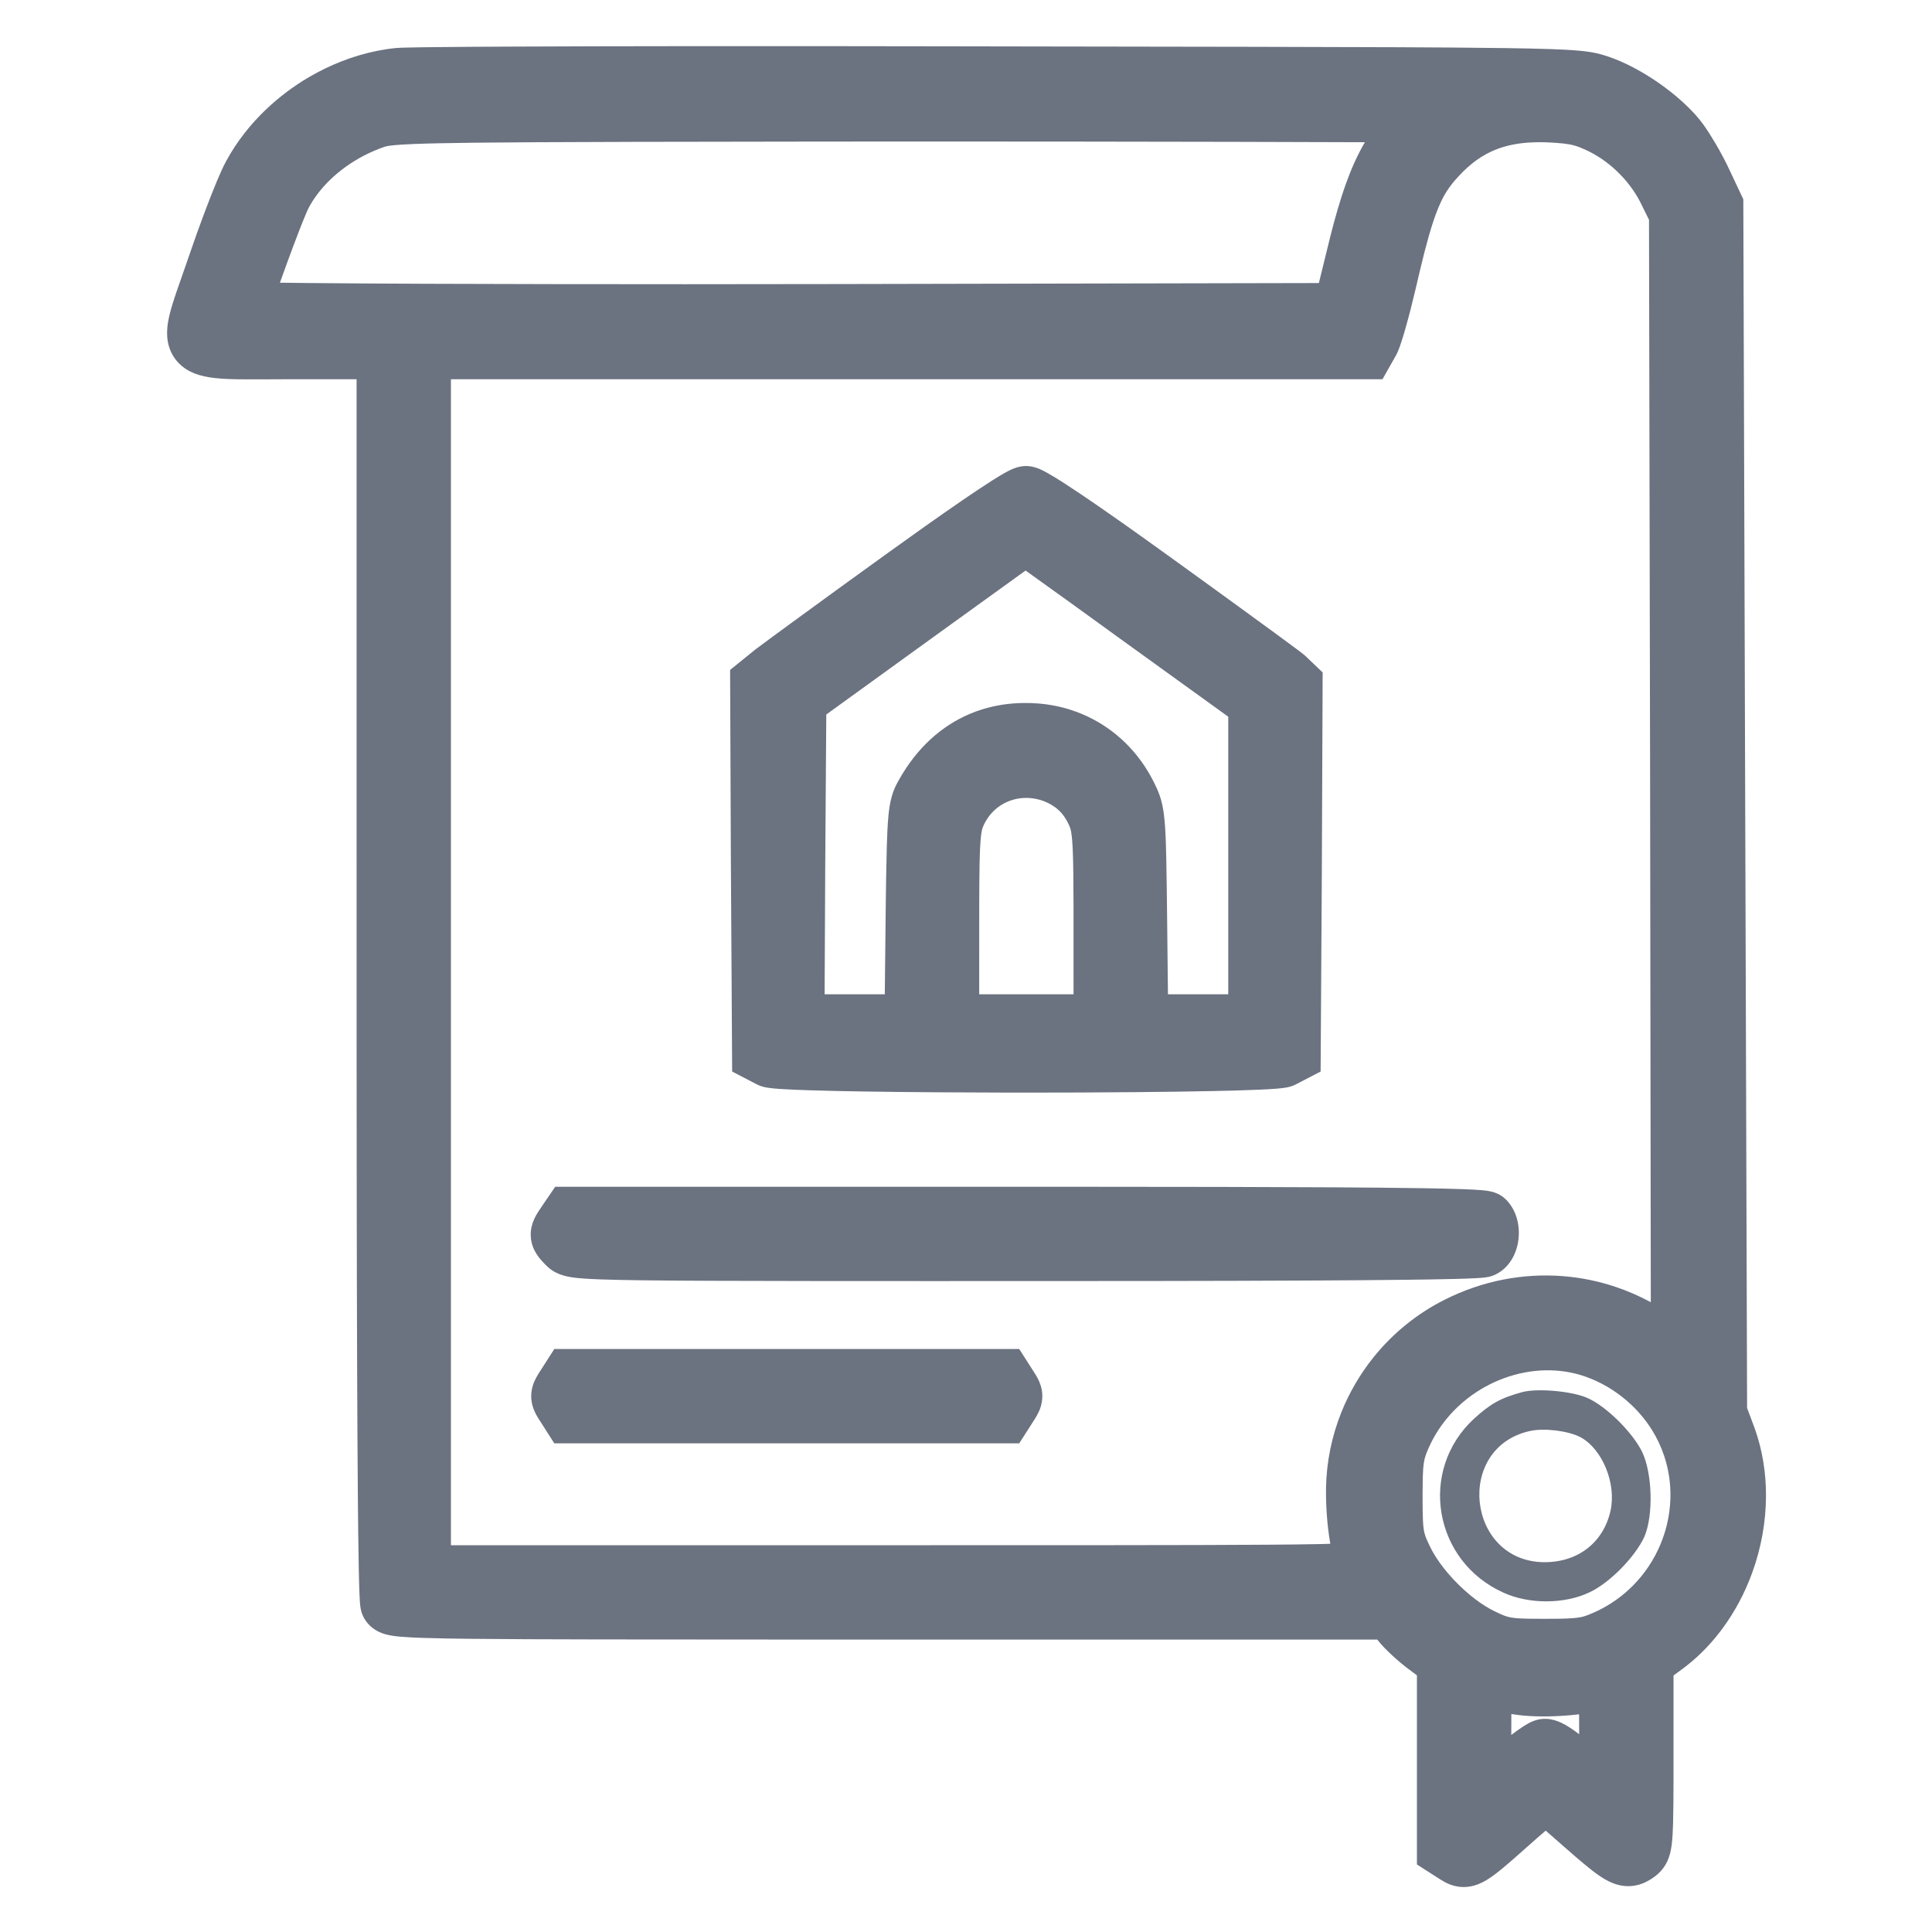
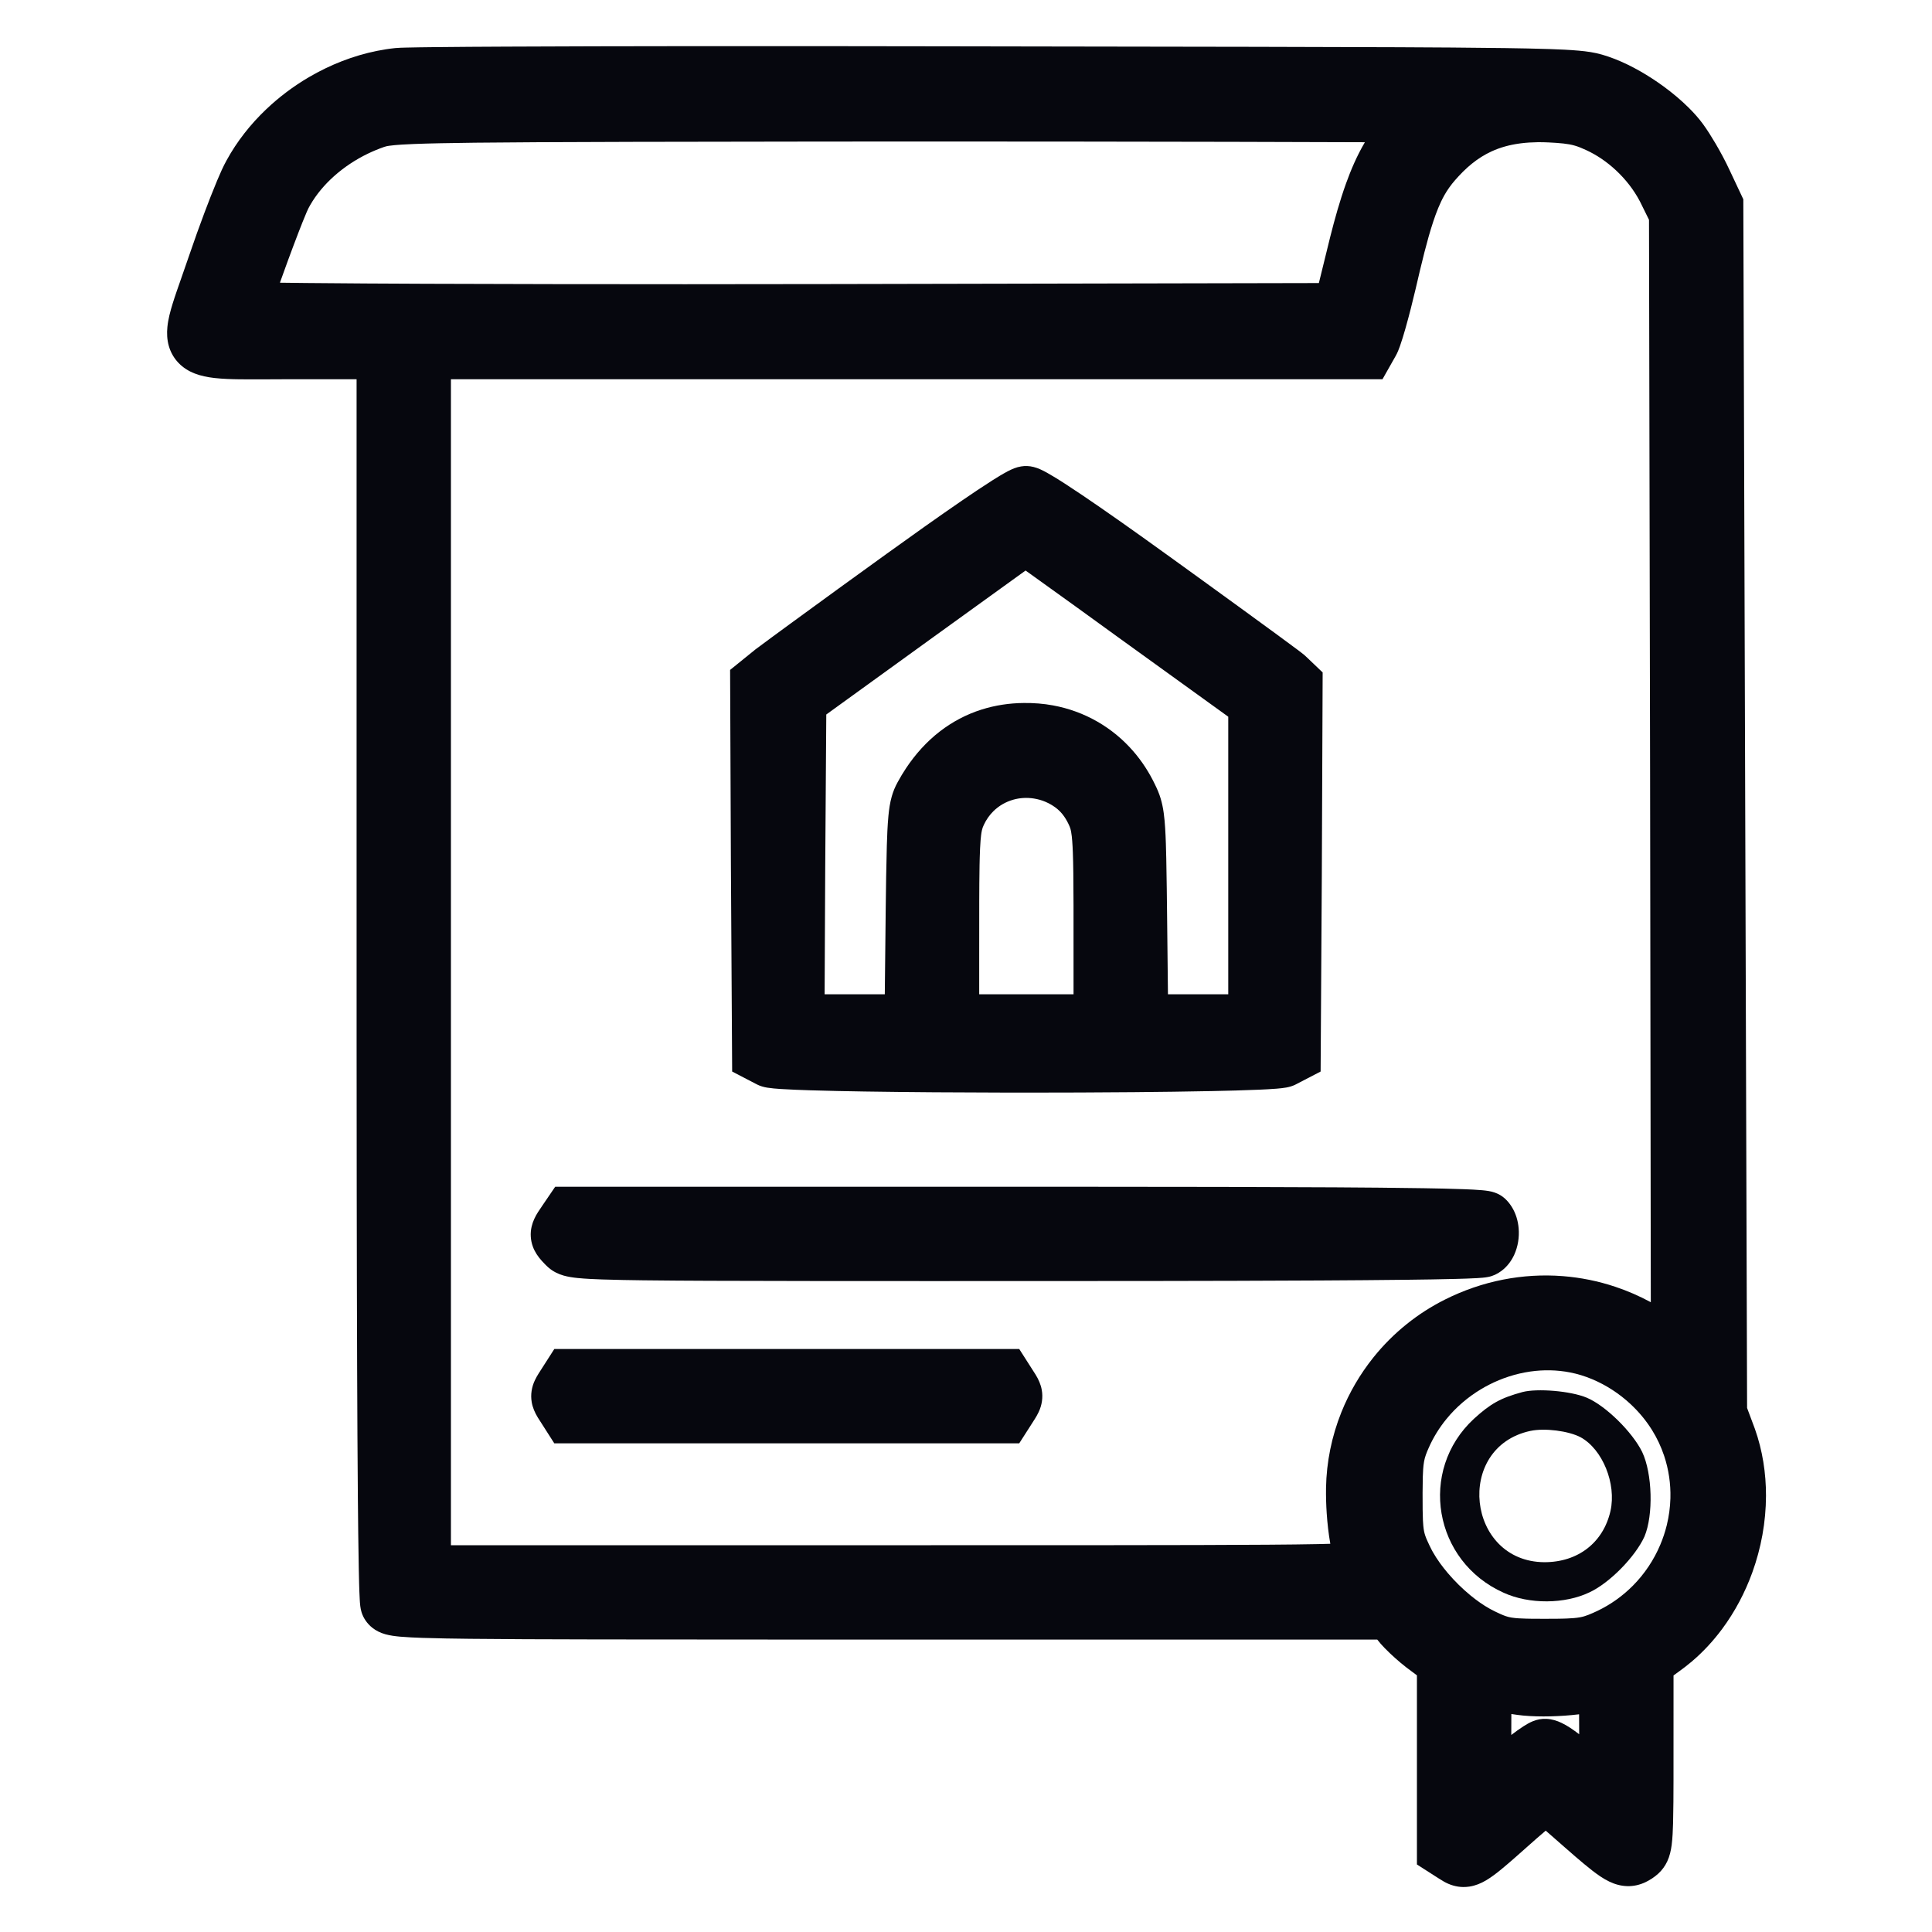
<svg xmlns="http://www.w3.org/2000/svg" version="1" width="682.667" height="682.667" viewBox="0 0 512 512">
-   <g fill="#6B7280">
+   <g fill="#06070E">
    <path d="M387.75 500.082c-1.8-.02-3.574-.567-5.13-1.46-.956-.545-1.865-1.167-2.797-1.75l-4.323-2.768V443.98c-.938-.696-1.882-1.385-2.808-2.098-2.027-1.58-3.948-3.297-5.746-5.135-.692-.716-1.363-1.454-1.966-2.247-53.502 0-107.004 0-160.506-.002-15.39-.004-30.783-.005-46.174-.034-6.404-.012-12.81-.028-19.213-.057-4.853-.023-9.706-.054-14.56-.107-4.192-.05-8.385-.106-12.577-.244-1.974-.07-3.948-.15-5.916-.324-1.316-.122-2.636-.284-3.913-.64-1.257-.353-2.468-.92-3.487-1.746-1.302-1.047-2.312-2.47-2.814-4.067-.342-1.1-.42-2.255-.485-3.397-.152-2.78-.2-5.566-.26-8.35-.12-6.19-.18-12.38-.237-18.57-.098-11.282-.148-22.563-.192-33.844-.06-15.857-.09-31.713-.112-47.568-.017-13.013-.025-26.025-.03-39.038-.005-20.04-.002-40.083-.004-60.125V100.5c-6.366 0-12.732-.002-19.098.006-3.934.01-7.867.057-11.8.015-2.27-.03-4.54-.098-6.796-.35-1.795-.206-3.588-.553-5.274-1.217-1.556-.616-3.01-1.522-4.176-2.73-1.233-1.265-2.14-2.843-2.618-4.545-.467-1.64-.55-3.37-.375-5.058.21-2.084.765-4.112 1.375-6.11.685-2.217 1.468-4.403 2.232-6.595.786-2.237 1.572-4.473 2.334-6.718 1.238-3.63 2.532-7.243 3.882-10.834 1.08-2.865 2.187-5.72 3.37-8.546.773-1.827 1.56-3.652 2.526-5.387 2.73-4.978 6.287-9.485 10.392-13.4 3.455-3.294 7.297-6.182 11.417-8.594 5.582-3.265 11.68-5.676 18.025-6.955 1.604-.32 3.222-.573 4.85-.742.94-.094 1.887-.1 2.83-.13 2.37-.062 4.74-.084 7.112-.115 6.487-.076 12.975-.108 19.463-.14 15.785-.08 31.57-.106 47.353-.122 23.13-.02 46.26-.002 69.388.042 8.992.02 17.983.036 26.974.046 18.163.025 36.326.05 54.49.085 12.716.025 25.432.054 38.148.11 9.444.044 18.887.097 28.33.227 3.96.057 7.923.13 11.882.26 2.57.09 5.138.2 7.7.425 2.07.187 4.143.47 6.142 1.054 1.117.324 2.217.704 3.302 1.123 2.34.91 4.594 2.026 6.775 3.266 2.13 1.218 4.19 2.56 6.175 4.005 2.398 1.753 4.685 3.665 6.79 5.762 1.306 1.306 2.544 2.685 3.64 4.173 1.232 1.682 2.326 3.46 3.39 5.252 1.362 2.32 2.628 4.695 3.762 7.134l3.585 7.617 1 320.315c.695 1.854 1.396 3.705 2.078 5.564 2.01 5.675 2.95 11.71 2.933 17.724-.02 6.922-1.283 13.83-3.64 20.336-1.93 5.316-4.598 10.37-7.965 14.915-2.342 3.158-5.025 6.066-8.018 8.617-1.135.97-2.324 1.876-3.535 2.748l-1.347.98c0 9.26.003 18.52-.007 27.78-.01 3.804-.018 7.607-.116 11.41-.055 1.91-.133 3.823-.368 5.72-.197 1.502-.532 3-1.18 4.376-.572 1.216-1.375 2.325-2.37 3.228-1.007.924-2.163 1.676-3.39 2.27-1.504.713-3.17 1.098-4.838 1.047-1.653-.04-3.28-.49-4.764-1.21-1.6-.766-3.052-1.803-4.456-2.88-1.535-1.19-3.012-2.45-4.488-3.71-2.095-1.8-4.153-3.64-6.235-5.454l-1.663-1.45c-1.74 1.462-3.432 2.984-5.134 4.49-2.17 1.93-4.337 3.86-6.575 5.71-1.3 1.07-2.638 2.104-4.086 2.968-1.358.803-2.846 1.42-4.413 1.656-.553.085-1.11.124-1.67.118zm12.79-40.323c1.03-.783 2.072-1.55 3.158-2.25.796-.51 1.617-.99 2.492-1.352 1.155-.476 2.414-.718 3.664-.646 1.39.072 2.748.482 3.997 1.085 1.588.76 3.032 1.777 4.432 2.833l.216.164c-.002-1.762-.007-3.525-.022-5.287-2.523.308-5.063.48-7.604.544-2.43.057-4.867.01-7.29-.218-1.023-.1-2.042-.245-3.06-.4-.014 1.853-.02 3.705-.02 5.558l.04-.03zm8.955-30.76c1.035-.003 2.07-.004 3.105-.015l.16-.002c.407-.005.83-.014 1.225-.023l.395-.01.175-.006.216-.006.173-.006.216-.007c.018-.002.12-.005.17-.008 1.152-.05 2.31-.115 3.447-.327.734-.133 1.45-.357 2.143-.63.796-.312 1.576-.663 2.35-1.026 3.52-1.674 6.742-3.963 9.483-6.733 3.078-3.103 5.546-6.806 7.243-10.834.702-1.665 1.274-3.384 1.707-5.138.003-.017.028-.117.04-.166.546-2.265.86-4.588.93-6.917.002-.032.004-.12.005-.174.095-3.752-.458-7.522-1.64-11.087l-.055-.16c-.786-2.343-1.844-4.594-3.147-6.693l-.083-.132c-1.568-2.503-3.48-4.786-5.64-6.8-2.983-2.776-6.45-5.04-10.21-6.613-1.863-.778-3.8-1.386-5.784-1.77-3.464-.683-7.04-.748-10.532-.25-.01 0-.114.016-.158.023-3.77.556-7.438 1.752-10.828 3.488-.695.356-1.38.735-2.05 1.136-3.486 2.08-6.632 4.764-9.208 7.91-1.91 2.33-3.51 4.912-4.72 7.67-.526 1.183-1.03 2.394-1.24 3.678-.23 1.33-.28 2.684-.328 4.03-.073 2.824-.06 5.65-.04 8.473v.165c.012.956.034 1.912.075 2.868.048.964.122 1.93.3 2.88.168.853.474 1.673.83 2.466.378.86.79 1.707 1.222 2.54.074.14.15.277.225.414l.078.138c1.12 1.978 2.48 3.81 3.943 5.543 1.818 2.138 3.828 4.113 5.993 5.9 1.638 1.34 3.366 2.58 5.22 3.605.89.493 1.817.92 2.743 1.344.932.417 1.9.782 2.914.934 1.28.21 2.58.244 3.872.285.338.01.676.015 1.015.02.022.002.114.003.163.004.163 0 .325.003.488.005.037 0 .12 0 .175.002 1.076.01 2.15.01 3.225.013zM236 409.5c19.03-.002 38.06 0 57.092-.013 8.242-.006 16.484-.015 24.725-.038 6.014-.018 12.027-.04 18.04-.083 2.31-.017 4.617-.04 6.926-.063l.625-.007c1.896-.024 3.793-.053 5.69-.088l.185-.005 1.223-.026.17-.005c.624-.016 1.25-.03 1.873-.05-.475-2.674-.775-5.378-.958-8.088-.15-2.245-.213-4.497-.18-6.747.118-6.852 1.516-13.677 4.07-20.035 2.096-5.223 4.97-10.133 8.49-14.524 2.62-3.27 5.604-6.252 8.877-8.872 3.125-2.505 6.517-4.677 10.1-6.468 4.852-2.434 10.03-4.223 15.355-5.27 5.213-1.028 10.565-1.345 15.862-.93 4.718.367 9.39 1.315 13.88 2.815 3.257 1.086 6.417 2.46 9.435 4.096l-.187-139.79-.29-147.06c-.8-1.624-1.592-3.253-2.405-4.87-1.626-3.1-3.82-5.885-6.378-8.27-2.343-2.178-5.01-4.024-7.922-5.356-.944-.432-1.9-.848-2.898-1.14-1.005-.302-2.045-.465-3.086-.584-1.297-.144-2.602-.216-3.905-.283-.987-.05-1.976-.075-2.964-.058-1.452.02-2.904.105-4.345.287-.162.02-.346.044-.516.07-2.52.353-5.004 1.015-7.317 2.083-1.85.846-3.58 1.945-5.164 3.222-.82.66-1.6 1.364-2.348 2.102l-.112.112c-.708.71-1.39 1.447-2.05 2.202-1.08 1.234-2.036 2.575-2.84 4.006-1.212 2.17-2.108 4.5-2.895 6.853-.907 2.717-1.662 5.482-2.377 8.256-.82 3.19-1.56 6.402-2.308 9.61-.835 3.537-1.724 7.06-2.714 10.555-.447 1.564-.91 3.125-1.45 4.66-.318.897-.667 1.787-1.138 2.616-.712 1.25-1.416 2.503-2.125 3.753l-1.37 2.423H119.5v309H236zM180.88 75.32c13.36-.005 26.72-.012 40.08-.043 42.85-.09 85.702-.177 128.553-.265.996-4.055 1.986-8.112 2.99-12.165 1.212-4.8 2.542-9.577 4.213-14.24 1.337-3.715 2.913-7.357 4.91-10.768.015-.046.1-.13.066-.147-11.797-.05-23.595-.077-35.393-.104-13.976-.03-27.952-.053-41.927-.066-14.38-.015-28.76-.023-43.14-.023-9.493.005-18.988.017-28.482.025-14.93.015-29.86.034-44.79.07-8.482.02-16.964.047-25.445.093-5.42.03-10.838.07-16.256.127l-.632.007c-2.948.037-5.897.08-8.845.138l-.394.01c-.755.016-1.508.034-2.262.052l-.266.007-.888.023c-.04 0-.12.004-.176.005-2.058.06-4.116.134-6.17.257l-.458.03c-1.006.07-2.014.144-3.013.287-.45.067-.902.142-1.33.298-1.485.52-2.943 1.117-4.358 1.804-3.25 1.57-6.288 3.582-8.978 5.988-2.47 2.212-4.645 4.773-6.3 7.65-.358.615-.675 1.25-.945 1.908-.738 1.718-1.414 3.463-2.094 5.204-.962 2.492-1.9 4.994-2.823 7.5-.652 1.776-1.303 3.57-1.938 5.358l-.2.56c.006.04.116.01.164.02 2.25.034 4.5.06 6.75.08 10.566.107 21.133.16 31.7.203 11.415.046 22.83.073 34.245.09 11.277.017 22.553.023 33.83.024z" />
    <path d="M266.03 289.544c-12.306-.024-24.612-.095-36.916-.284-4.808-.076-9.615-.172-14.42-.32-2.64-.083-5.277-.183-7.91-.35-1.16-.08-2.323-.17-3.473-.353-.96-.158-1.904-.434-2.77-.882-2.17-1.13-4.342-2.258-6.513-3.388-.11-18.355-.224-36.71-.333-55.067l-.21-51.363c2.255-1.823 4.5-3.657 6.76-5.47 3.076-2.3 6.18-4.564 9.277-6.834 8.48-6.206 16.988-12.375 25.513-18.517 6.657-4.792 13.334-9.558 20.1-14.196 2.6-1.778 5.215-3.54 7.875-5.23 1.333-.84 2.677-1.67 4.073-2.405 1.1-.578 2.263-1.073 3.496-1.273 1.1-.188 2.235-.137 3.315.137 1.283.317 2.47.92 3.62 1.555 1.58.884 3.11 1.85 4.633 2.827 3.154 2.04 6.26 4.154 9.35 6.29 3.794 2.624 7.564 5.284 11.32 7.965 5.35 3.822 10.674 7.682 16.004 11.534 6.556 4.746 13.107 9.5 19.636 14.28 1.812 1.33 3.624 2.662 5.425 4.008.596.452 1.2.896 1.775 1.376.483.42.93.877 1.397 1.314l3.463 3.306c-.073 17.904-.146 35.808-.222 53.712-.105 17.35-.21 34.7-.317 52.052-2.25 1.166-4.49 2.342-6.746 3.5-.73.356-1.52.58-2.317.73-.867.16-1.747.234-2.624.313-1.544.127-3.093.197-4.64.27-4.154.18-8.31.278-12.467.365-6.863.143-13.726.223-20.59.286-9.61.085-19.222.117-28.834.12-1.91 0-3.818 0-5.727-.006zM226.4 263.5h8.08c.08-7.655.16-15.31.247-22.964.07-5.463.133-10.926.29-16.387.08-2.648.18-5.297.423-7.935.165-1.736.412-3.472.887-5.153.374-1.313.896-2.583 1.56-3.777.692-1.28 1.446-2.53 2.252-3.743 2.44-3.662 5.417-6.984 8.902-9.68 3.307-2.562 7.062-4.55 11.053-5.81 3.63-1.154 7.438-1.722 11.245-1.75 2.597-.03 5.2.167 7.753.644 4.116.76 8.108 2.21 11.735 4.3 3.592 2.063 6.828 4.74 9.535 7.877 2.263 2.615 4.16 5.542 5.66 8.657.608 1.225 1.16 2.482 1.55 3.794.775 2.545 1.032 5.21 1.203 7.853.173 2.69.235 5.384.298 8.077.115 5.293.163 10.586.226 15.88.077 6.705.148 13.41.22 20.116h15.98v-73.562c-9.495-6.85-18.99-13.697-28.48-20.548-8.038-5.83-16.08-11.653-24.158-17.426l-1.074-.766c-8.113 5.863-16.235 11.71-24.35 17.57-7.632 5.51-15.254 11.03-22.88 16.544-1.862 1.346-3.723 2.692-5.584 4.04-.095 13.47-.19 26.94-.28 40.41l-.16 33.738h7.866zm45.6 0h12.5c0-7.853.002-15.706-.006-23.56-.006-2.803-.02-5.607-.052-8.41 0-.042 0-.12-.002-.177-.013-.89-.028-1.78-.046-2.664l-.006-.307c-.02-.79-.042-1.578-.07-2.367 0-.03-.004-.12-.006-.173-.037-.978-.09-2.006-.163-2.95-.067-.848-.148-1.697-.303-2.534-.086-.47-.208-.934-.4-1.37-.4-.91-.863-1.794-1.43-2.61-.666-.966-1.502-1.812-2.458-2.49-.777-.555-1.62-1.015-2.492-1.397-.99-.426-2.038-.713-3.1-.88-1.814-.285-3.69-.185-5.455.32-1.96.554-3.782 1.595-5.23 3.027-1.06 1.04-1.92 2.275-2.545 3.62-.224.468-.416.955-.52 1.465-.195.882-.275 1.784-.355 2.682-.118 1.45-.17 2.905-.215 4.36l-.015.505c-.016.57-.028 1.137-.04 1.706l-.002.176c-.055 3.104-.07 6.208-.08 9.313-.014 4.995-.008 9.99-.01 14.984v9.73H272zM250.76 339.5c-11.82-.004-23.642-.004-35.463-.015-9.046-.01-18.092-.025-27.138-.06-5.883-.024-11.765-.057-17.647-.128-3.635-.046-7.27-.106-10.904-.226-2.183-.075-4.365-.17-6.538-.383-1.245-.128-2.49-.308-3.698-.648-1.447-.413-2.83-1.096-3.97-2.084-.66-.564-1.25-1.2-1.837-1.836-.984-1.095-1.834-2.335-2.34-3.725-.632-1.698-.754-3.583-.334-5.347.32-1.385.95-2.68 1.714-3.872.406-.64.843-1.27 1.268-1.89 1.085-1.596 2.174-3.19 3.26-4.786h133.077c14.54.005 29.08.013 43.62.046 10.006.023 20.01.054 30.017.112 7.82.048 15.642.11 23.462.232 3.542.058 7.084.13 10.625.258 1.615.062 3.23.134 4.84.273 1.112.104 2.234.238 3.295.605 1.03.346 1.99.903 2.79 1.64.708.654 1.31 1.416 1.816 2.234 1.033 1.68 1.613 3.62 1.78 5.583.21 2.392-.175 4.844-1.166 7.035-.76 1.666-1.904 3.17-3.373 4.27-1.037.79-2.242 1.372-3.525 1.616-.97.195-1.963.247-2.95.31-1.882.112-3.77.16-5.654.213-4.235.112-8.472.167-12.708.222-7.69.096-15.38.145-23.072.19-14.923.083-29.847.114-44.77.137-13.07.017-26.14.02-39.208.02H252.26c-.497.004-1 0-1.5.002zM146.453 381.808c-1.31-2.05-2.63-4.093-3.928-6.15-.77-1.26-1.38-2.64-1.62-4.106-.337-1.962-.002-4.017.862-5.805.565-1.215 1.345-2.31 2.054-3.443 1.026-1.6 2.05-3.203 3.076-4.804h123.21c1.45 2.27 2.91 4.535 4.35 6.812.76 1.24 1.37 2.597 1.622 4.038.36 1.97.042 4.04-.816 5.84-.562 1.228-1.346 2.333-2.06 3.472l-3.098 4.838h-123.21c-.147-.23-.294-.46-.44-.692zM403.5 368.9c-5.9 1.6-8.5 3.1-12.9 7.1-14.8 13.7-10.7 37.8 7.9 46.1 6.8 3.1 16.2 3 22.7-.1 5.4-2.5 12.2-9.5 14.6-14.8 2.4-5.7 2.1-16.7-.6-22.4-2.6-5.3-9.7-12.3-14.7-14.4-4.3-1.8-13.1-2.5-17-1.5zm15.4 12c5.8 3.2 9.5 12.3 7.9 19.5-1.9 8.4-8.6 13.6-17.5 13.6-20.6-.1-23.9-30.5-3.7-34.8 3.8-.8 10.1 0 13.3 1.7z" />
  </g>
</svg>
